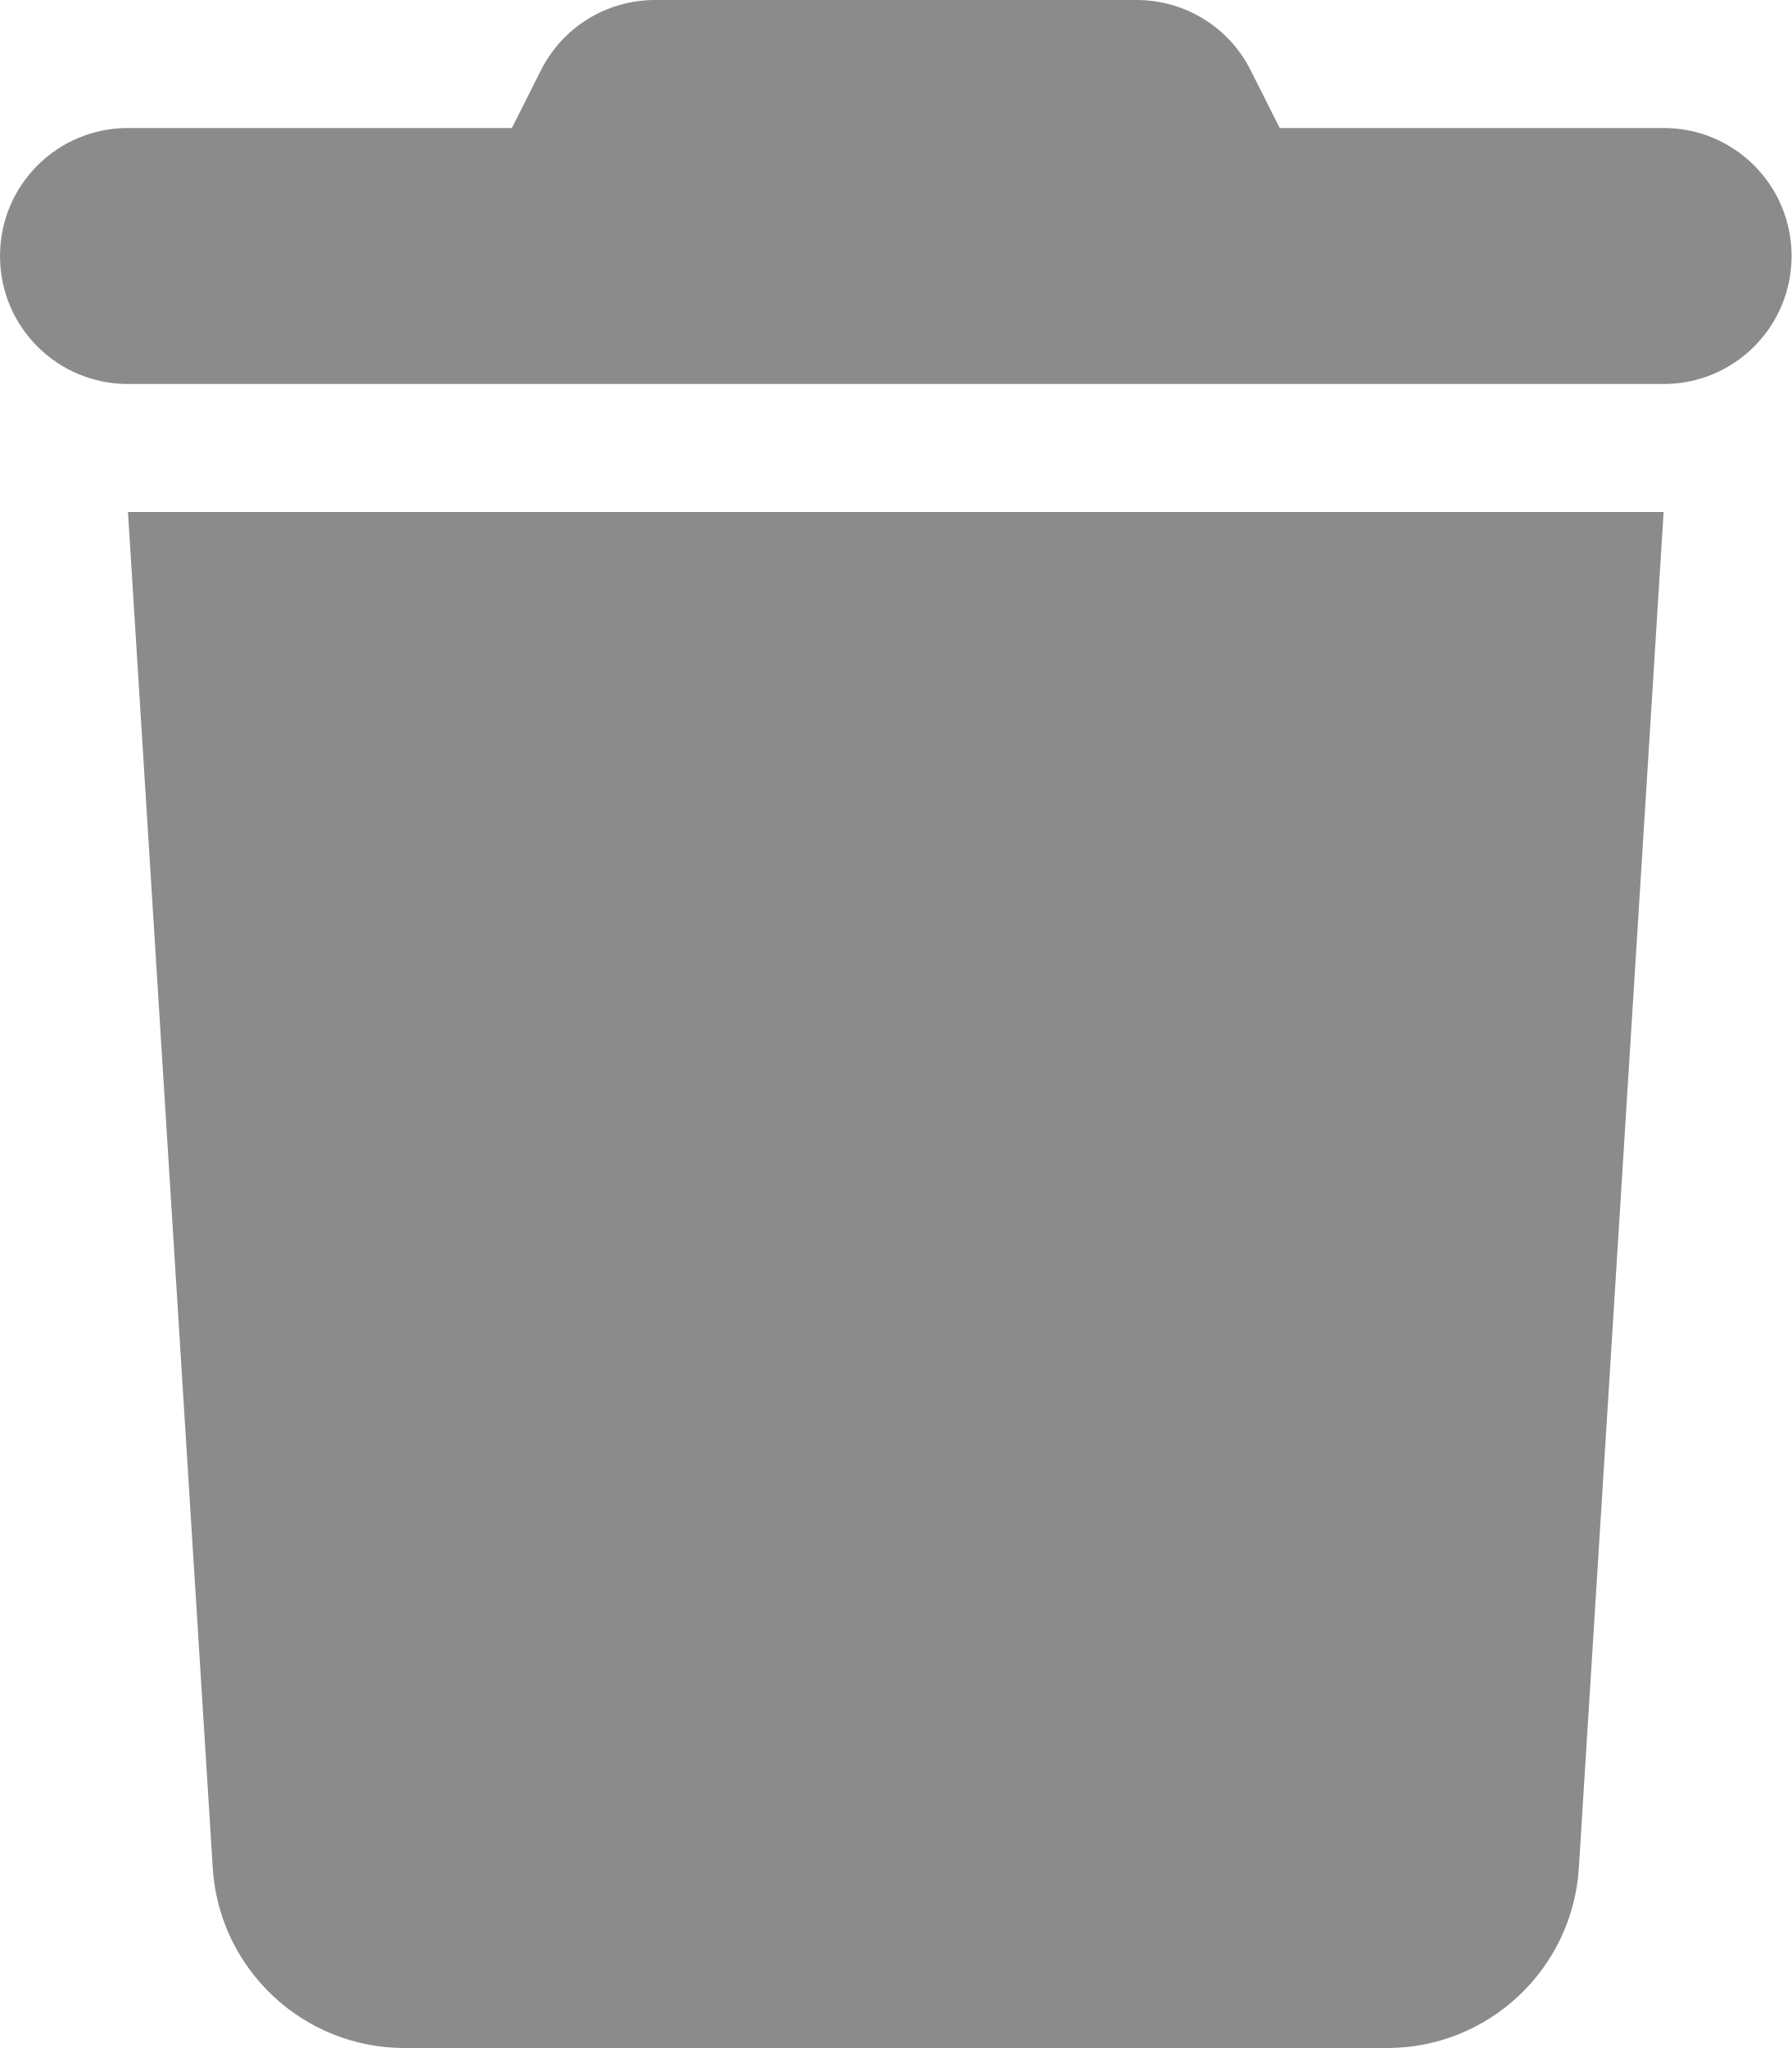
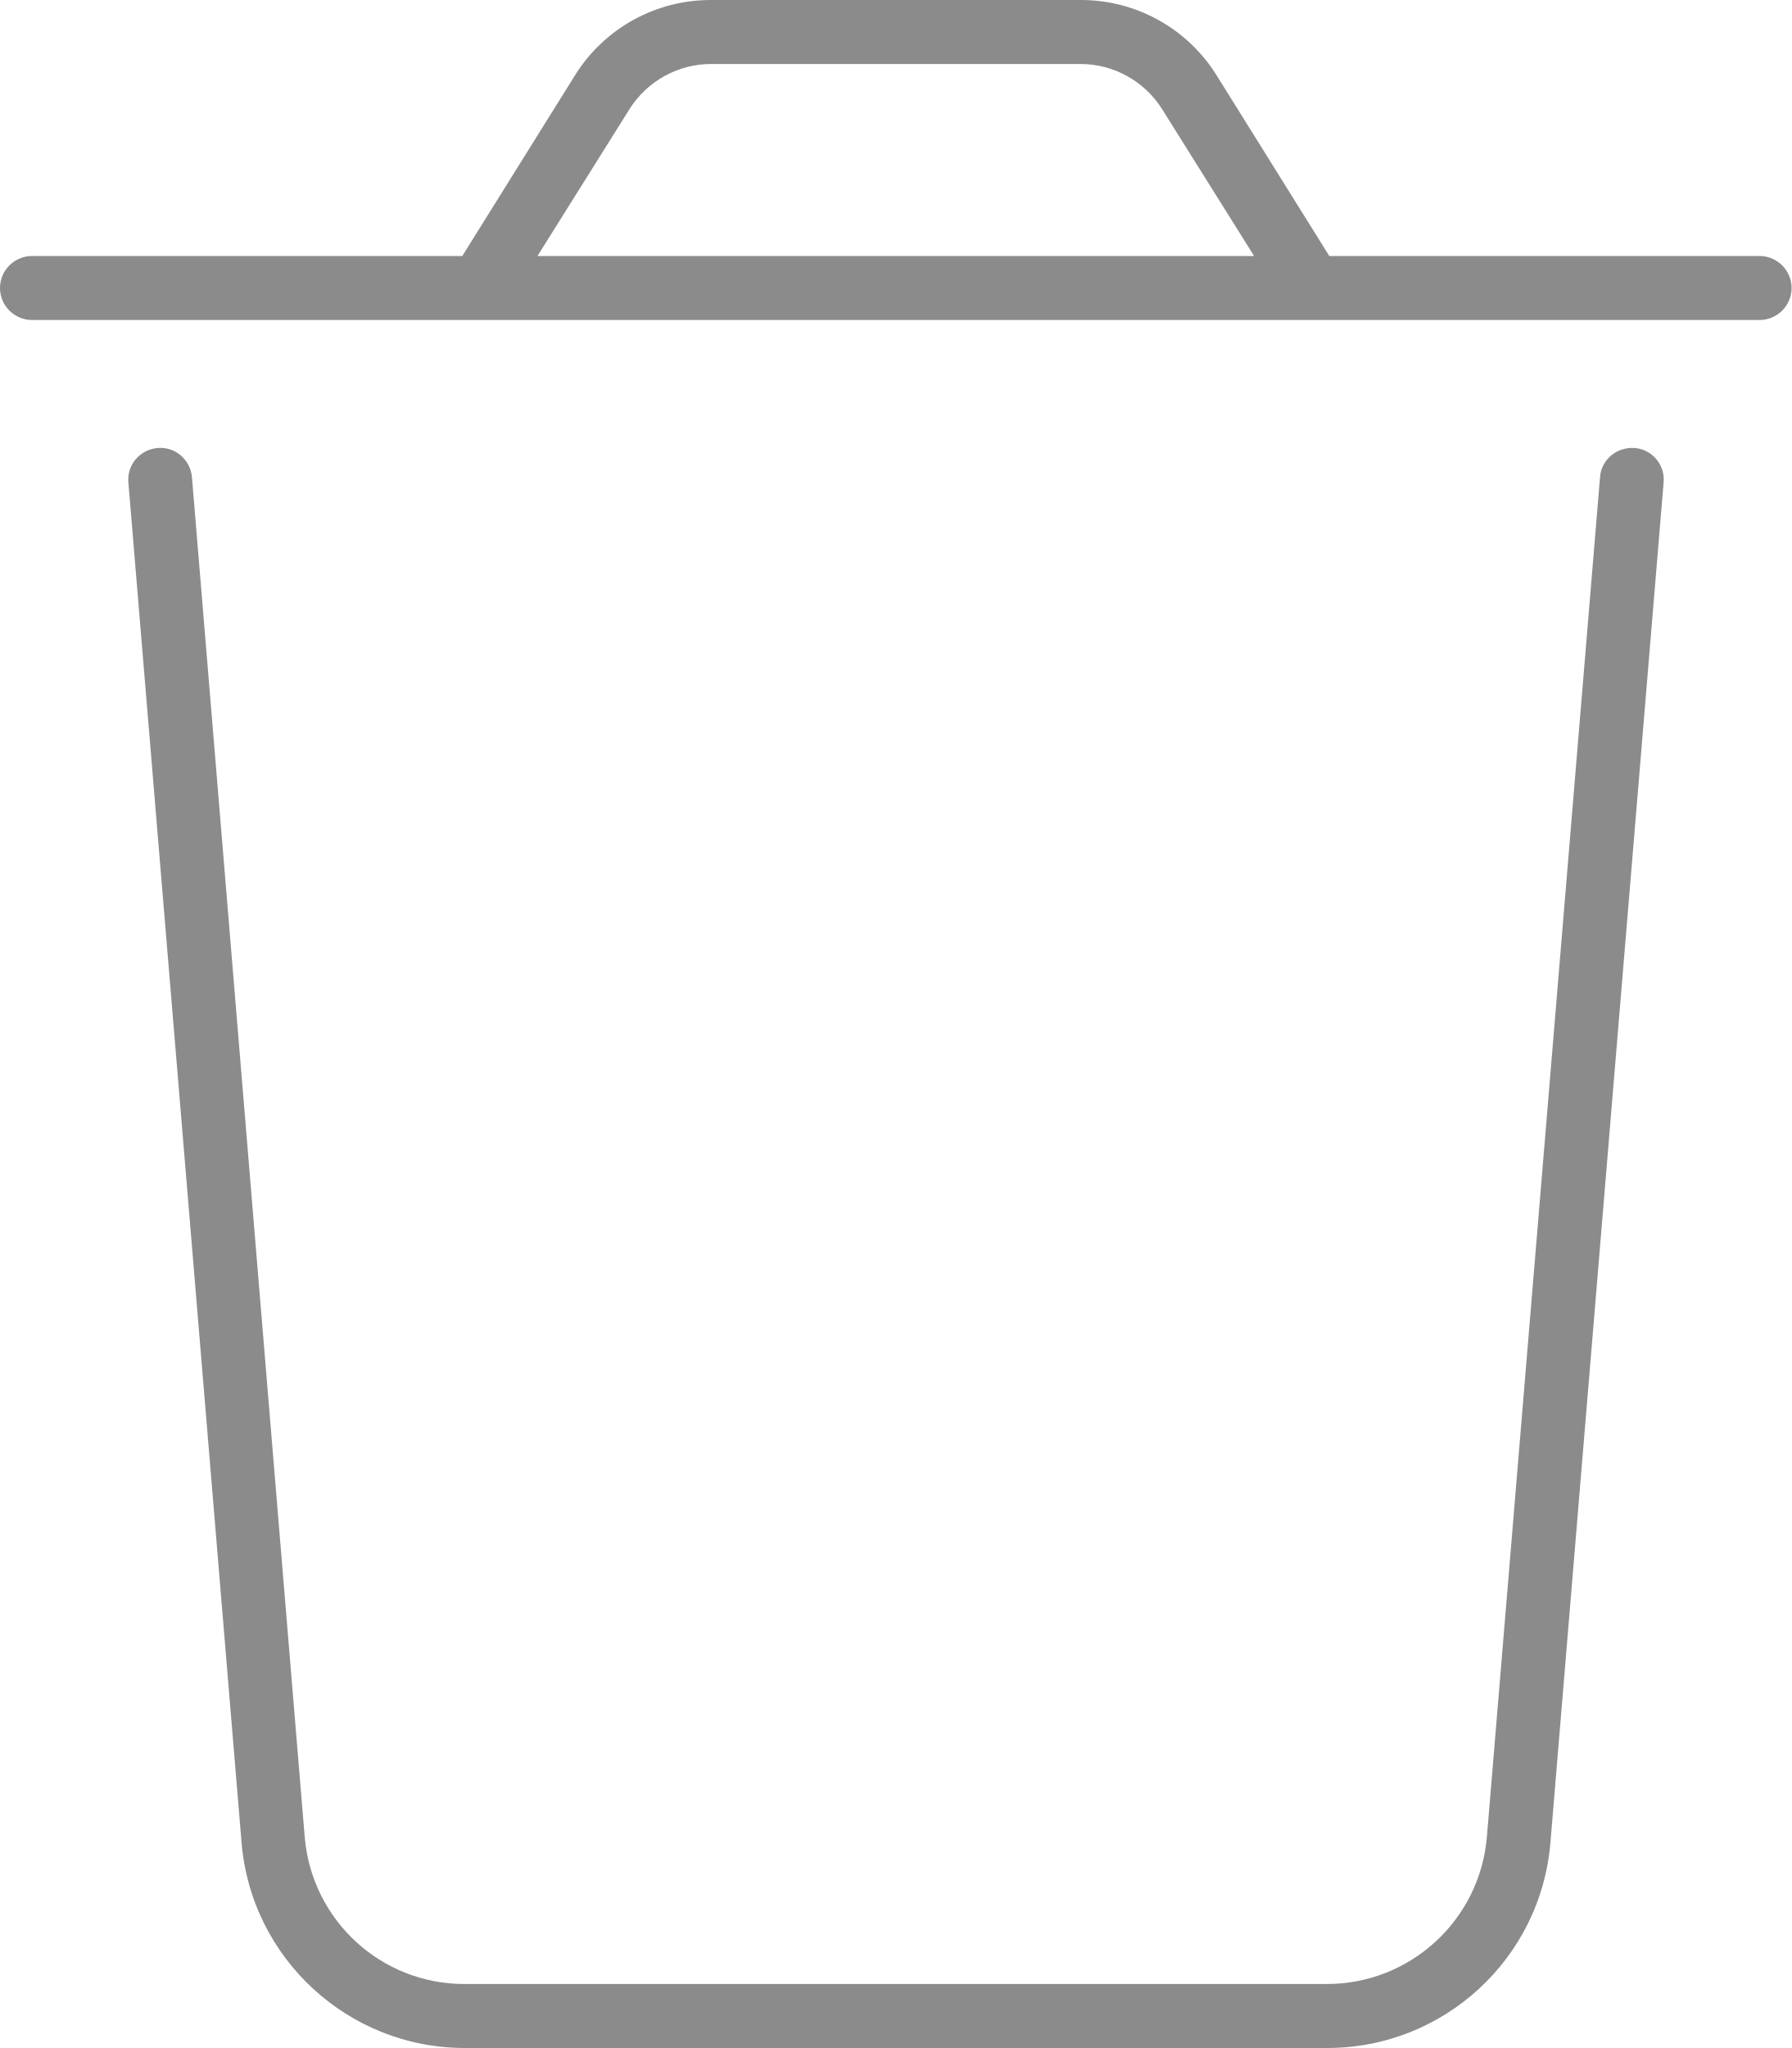
<svg xmlns="http://www.w3.org/2000/svg" viewBox="0 0 448 512">
-   <path d="M135.2 17.7L128 32 32 32C14.3 32 0 46.3 0 64S14.3 96 32 96l384 0c17.7 0 32-14.3 32-32s-14.3-32-32-32l-96 0-7.2-14.3C307.4 6.8 296.3 0 284.2 0L163.8 0c-12.1 0-23.2 6.8-28.6 17.7zM416 128L32 128 53.2 467c1.6 25.3 22.6 45 47.9 45l245.8 0c25.3 0 46.3-19.7 47.9-45L416 128z" fill="#8b8b8b" />
+   <path d="M177.7 16l92.5 0c8.3 0 16 4.3 20.4 11.3l23 36.7L134.4 64l23-36.7c4.4-7 12.1-11.3 20.4-11.3zm-33.9 2.8L115.6 64 8 64c-4.4 0-8 3.6-8 8s3.6 8 8 8l432 0c4.4 0 8-3.6 8-8s-3.6-8-8-8L332.4 64 304.2 18.8C296.9 7.1 284.1 0 270.3 0L177.7 0c-13.8 0-26.6 7.1-33.9 18.8zM48 119.3c-.4-4.4-4.2-7.7-8.6-7.3s-7.7 4.2-7.3 8.6l28.3 340c2.4 29 26.7 51.4 55.8 51.4l215.7 0c29.1 0 53.4-22.3 55.8-51.4l28.3-340c.4-4.4-2.9-8.3-7.3-8.6s-8.3 2.9-8.6 7.3l-28.3 340C370 480.1 352.6 496 331.8 496l-215.7 0c-20.8 0-38.1-15.9-39.9-36.7L48 119.3z" fill="#8b8b8b" />
</svg>
